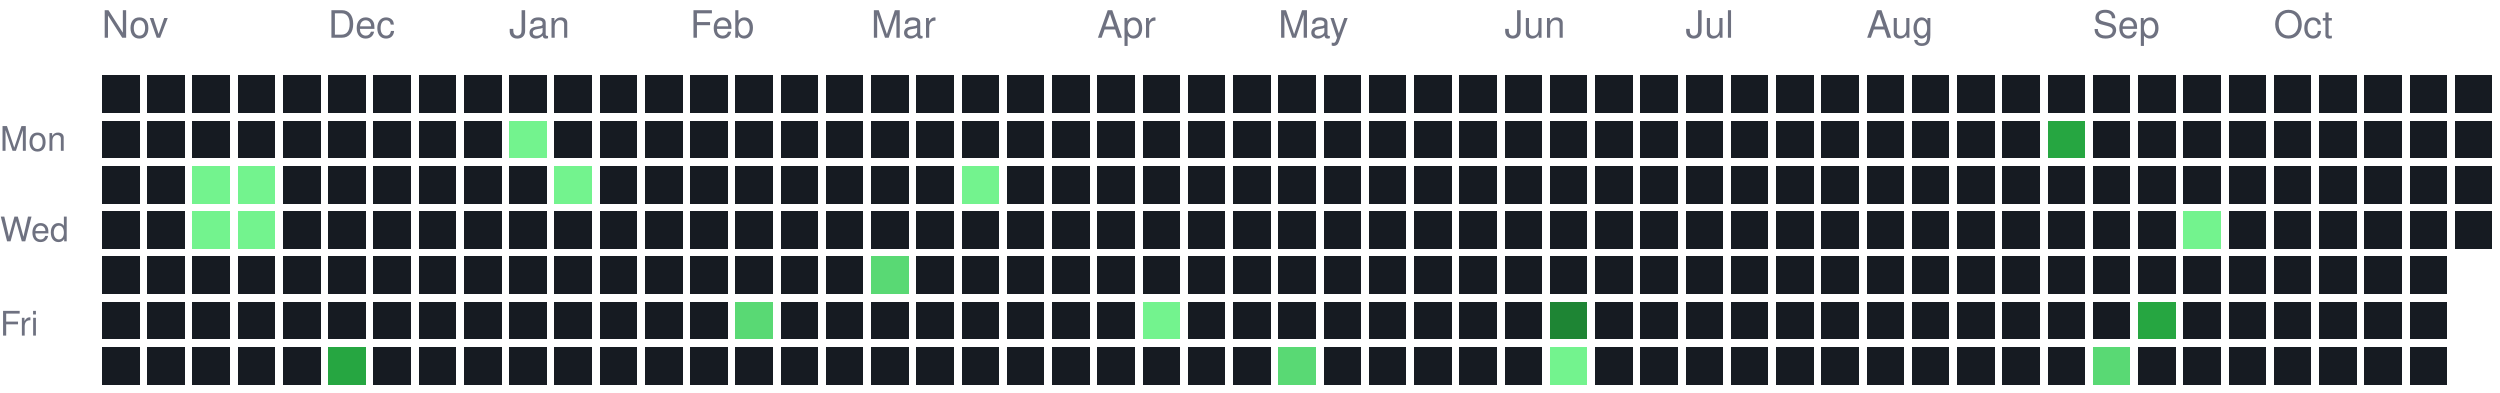
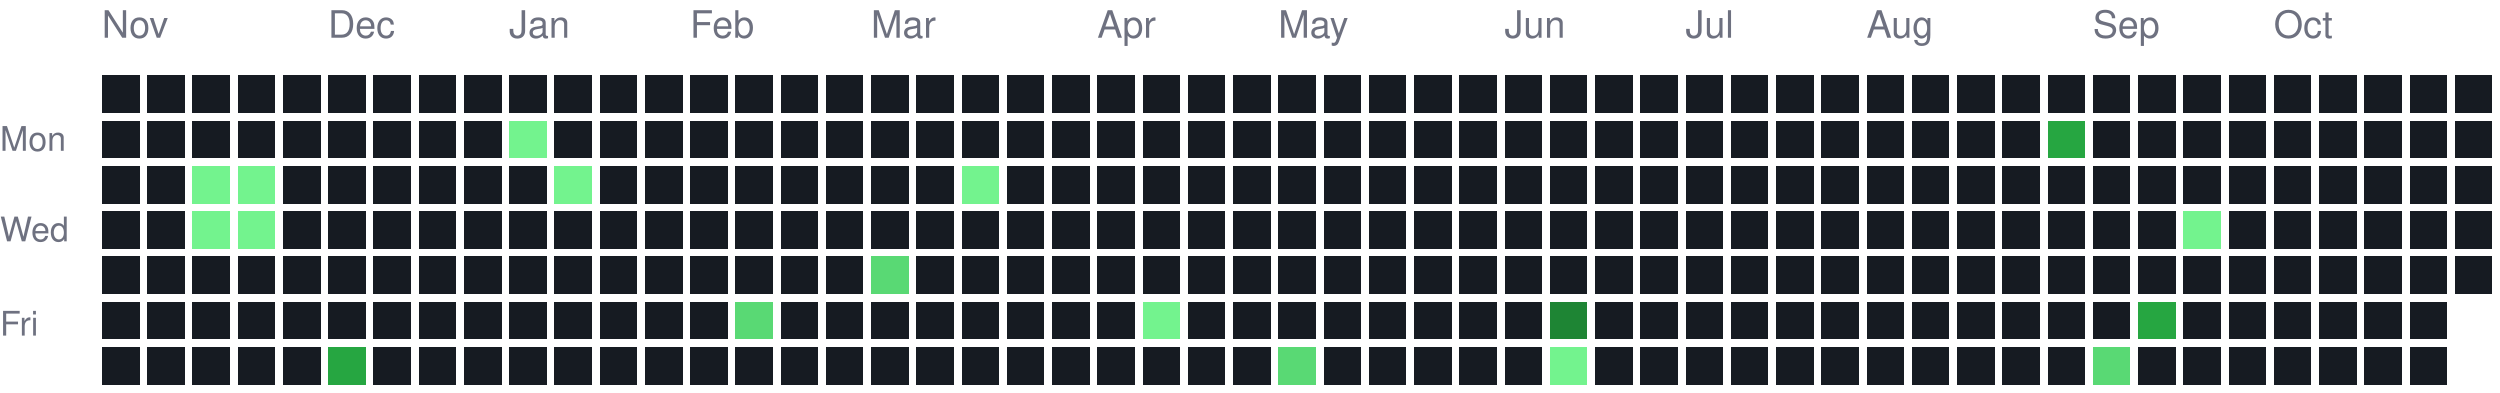
<svg xmlns="http://www.w3.org/2000/svg" version="1.1" width="663" height="104">
  <rect style="fill:#161b22;shape-rendering:crispedges;" data-score="0" data-date="2025-11-02" x="27" y="20" width="10" height="10" />
  <rect style="fill:#161b22;shape-rendering:crispedges;" data-score="0" data-date="2025-11-09" x="39" y="20" width="10" height="10" />
  <rect style="fill:#161b22;shape-rendering:crispedges;" data-score="0" data-date="2025-11-16" x="51" y="20" width="10" height="10" />
  <rect style="fill:#161b22;shape-rendering:crispedges;" data-score="0" data-date="2025-11-23" x="63" y="20" width="10" height="10" />
  <rect style="fill:#161b22;shape-rendering:crispedges;" data-score="0" data-date="2025-11-30" x="75" y="20" width="10" height="10" />
  <rect style="fill:#161b22;shape-rendering:crispedges;" data-score="0" data-date="2025-12-07" x="87" y="20" width="10" height="10" />
  <rect style="fill:#161b22;shape-rendering:crispedges;" data-score="0" data-date="2025-12-14" x="99" y="20" width="10" height="10" />
  <rect style="fill:#161b22;shape-rendering:crispedges;" data-score="0" data-date="2025-12-21" x="111" y="20" width="10" height="10" />
  <rect style="fill:#161b22;shape-rendering:crispedges;" data-score="0" data-date="2025-12-28" x="123" y="20" width="10" height="10" />
  <rect style="fill:#161b22;shape-rendering:crispedges;" data-score="0" data-date="2026-01-04" x="135" y="20" width="10" height="10" />
  <rect style="fill:#161b22;shape-rendering:crispedges;" data-score="0" data-date="2026-01-11" x="147" y="20" width="10" height="10" />
  <rect style="fill:#161b22;shape-rendering:crispedges;" data-score="0" data-date="2026-01-18" x="159" y="20" width="10" height="10" />
  <rect style="fill:#161b22;shape-rendering:crispedges;" data-score="0" data-date="2026-01-25" x="171" y="20" width="10" height="10" />
  <rect style="fill:#161b22;shape-rendering:crispedges;" data-score="0" data-date="2026-02-01" x="183" y="20" width="10" height="10" />
  <rect style="fill:#161b22;shape-rendering:crispedges;" data-score="0" data-date="2026-02-08" x="195" y="20" width="10" height="10" />
  <rect style="fill:#161b22;shape-rendering:crispedges;" data-score="0" data-date="2026-02-15" x="207" y="20" width="10" height="10" />
  <rect style="fill:#161b22;shape-rendering:crispedges;" data-score="0" data-date="2026-02-22" x="219" y="20" width="10" height="10" />
  <rect style="fill:#161b22;shape-rendering:crispedges;" data-score="0" data-date="2026-03-01" x="231" y="20" width="10" height="10" />
  <rect style="fill:#161b22;shape-rendering:crispedges;" data-score="0" data-date="2026-03-08" x="243" y="20" width="10" height="10" />
  <rect style="fill:#161b22;shape-rendering:crispedges;" data-score="0" data-date="2026-03-15" x="255" y="20" width="10" height="10" />
  <rect style="fill:#161b22;shape-rendering:crispedges;" data-score="0" data-date="2026-03-22" x="267" y="20" width="10" height="10" />
  <rect style="fill:#161b22;shape-rendering:crispedges;" data-score="0" data-date="2026-03-29" x="279" y="20" width="10" height="10" />
  <rect style="fill:#161b22;shape-rendering:crispedges;" data-score="0" data-date="2026-04-05" x="291" y="20" width="10" height="10" />
  <rect style="fill:#161b22;shape-rendering:crispedges;" data-score="0" data-date="2026-04-12" x="303" y="20" width="10" height="10" />
  <rect style="fill:#161b22;shape-rendering:crispedges;" data-score="0" data-date="2026-04-19" x="315" y="20" width="10" height="10" />
  <rect style="fill:#161b22;shape-rendering:crispedges;" data-score="0" data-date="2026-04-26" x="327" y="20" width="10" height="10" />
  <rect style="fill:#161b22;shape-rendering:crispedges;" data-score="0" data-date="2026-05-03" x="339" y="20" width="10" height="10" />
  <rect style="fill:#161b22;shape-rendering:crispedges;" data-score="0" data-date="2026-05-10" x="351" y="20" width="10" height="10" />
  <rect style="fill:#161b22;shape-rendering:crispedges;" data-score="0" data-date="2026-05-17" x="363" y="20" width="10" height="10" />
  <rect style="fill:#161b22;shape-rendering:crispedges;" data-score="0" data-date="2026-05-24" x="375" y="20" width="10" height="10" />
  <rect style="fill:#161b22;shape-rendering:crispedges;" data-score="0" data-date="2026-05-31" x="387" y="20" width="10" height="10" />
  <rect style="fill:#161b22;shape-rendering:crispedges;" data-score="0" data-date="2026-06-07" x="399" y="20" width="10" height="10" />
  <rect style="fill:#161b22;shape-rendering:crispedges;" data-score="0" data-date="2026-06-14" x="411" y="20" width="10" height="10" />
  <rect style="fill:#161b22;shape-rendering:crispedges;" data-score="0" data-date="2026-06-21" x="423" y="20" width="10" height="10" />
  <rect style="fill:#161b22;shape-rendering:crispedges;" data-score="0" data-date="2026-06-28" x="435" y="20" width="10" height="10" />
  <rect style="fill:#161b22;shape-rendering:crispedges;" data-score="0" data-date="2026-07-05" x="447" y="20" width="10" height="10" />
  <rect style="fill:#161b22;shape-rendering:crispedges;" data-score="0" data-date="2026-07-12" x="459" y="20" width="10" height="10" />
  <rect style="fill:#161b22;shape-rendering:crispedges;" data-score="0" data-date="2026-07-19" x="471" y="20" width="10" height="10" />
  <rect style="fill:#161b22;shape-rendering:crispedges;" data-score="0" data-date="2026-07-26" x="483" y="20" width="10" height="10" />
  <rect style="fill:#161b22;shape-rendering:crispedges;" data-score="0" data-date="2026-08-02" x="495" y="20" width="10" height="10" />
  <rect style="fill:#161b22;shape-rendering:crispedges;" data-score="0" data-date="2026-08-09" x="507" y="20" width="10" height="10" />
  <rect style="fill:#161b22;shape-rendering:crispedges;" data-score="0" data-date="2026-08-16" x="519" y="20" width="10" height="10" />
  <rect style="fill:#161b22;shape-rendering:crispedges;" data-score="0" data-date="2026-08-23" x="531" y="20" width="10" height="10" />
  <rect style="fill:#161b22;shape-rendering:crispedges;" data-score="0" data-date="2026-08-30" x="543" y="20" width="10" height="10" />
  <rect style="fill:#161b22;shape-rendering:crispedges;" data-score="0" data-date="2026-09-06" x="555" y="20" width="10" height="10" />
  <rect style="fill:#161b22;shape-rendering:crispedges;" data-score="0" data-date="2026-09-13" x="567" y="20" width="10" height="10" />
  <rect style="fill:#161b22;shape-rendering:crispedges;" data-score="0" data-date="2026-09-20" x="579" y="20" width="10" height="10" />
  <rect style="fill:#161b22;shape-rendering:crispedges;" data-score="0" data-date="2026-09-27" x="591" y="20" width="10" height="10" />
  <rect style="fill:#161b22;shape-rendering:crispedges;" data-score="0" data-date="2026-10-04" x="603" y="20" width="10" height="10" />
  <rect style="fill:#161b22;shape-rendering:crispedges;" data-score="0" data-date="2026-10-11" x="615" y="20" width="10" height="10" />
  <rect style="fill:#161b22;shape-rendering:crispedges;" data-score="0" data-date="2026-10-18" x="627" y="20" width="10" height="10" />
  <rect style="fill:#161b22;shape-rendering:crispedges;" data-score="0" data-date="2026-10-25" x="639" y="20" width="10" height="10" />
  <rect style="fill:#161b22;shape-rendering:crispedges;" data-score="0" data-date="2026-11-01" x="651" y="20" width="10" height="10" />
  <rect style="fill:#161b22;shape-rendering:crispedges;" data-score="0" data-date="2025-11-03" x="27" y="32" width="10" height="10" />
  <rect style="fill:#161b22;shape-rendering:crispedges;" data-score="0" data-date="2025-11-10" x="39" y="32" width="10" height="10" />
  <rect style="fill:#161b22;shape-rendering:crispedges;" data-score="0" data-date="2025-11-17" x="51" y="32" width="10" height="10" />
  <rect style="fill:#161b22;shape-rendering:crispedges;" data-score="0" data-date="2025-11-24" x="63" y="32" width="10" height="10" />
  <rect style="fill:#161b22;shape-rendering:crispedges;" data-score="0" data-date="2025-12-01" x="75" y="32" width="10" height="10" />
  <rect style="fill:#161b22;shape-rendering:crispedges;" data-score="0" data-date="2025-12-08" x="87" y="32" width="10" height="10" />
  <rect style="fill:#161b22;shape-rendering:crispedges;" data-score="0" data-date="2025-12-15" x="99" y="32" width="10" height="10" />
  <rect style="fill:#161b22;shape-rendering:crispedges;" data-score="0" data-date="2025-12-22" x="111" y="32" width="10" height="10" />
  <rect style="fill:#161b22;shape-rendering:crispedges;" data-score="0" data-date="2025-12-29" x="123" y="32" width="10" height="10" />
  <rect style="fill:#73f38e;shape-rendering:crispedges;" data-score="1" data-date="2026-01-05" x="135" y="32" width="10" height="10" />
  <rect style="fill:#161b22;shape-rendering:crispedges;" data-score="0" data-date="2026-01-12" x="147" y="32" width="10" height="10" />
  <rect style="fill:#161b22;shape-rendering:crispedges;" data-score="0" data-date="2026-01-19" x="159" y="32" width="10" height="10" />
  <rect style="fill:#161b22;shape-rendering:crispedges;" data-score="0" data-date="2026-01-26" x="171" y="32" width="10" height="10" />
  <rect style="fill:#161b22;shape-rendering:crispedges;" data-score="0" data-date="2026-02-02" x="183" y="32" width="10" height="10" />
  <rect style="fill:#161b22;shape-rendering:crispedges;" data-score="0" data-date="2026-02-09" x="195" y="32" width="10" height="10" />
  <rect style="fill:#161b22;shape-rendering:crispedges;" data-score="0" data-date="2026-02-16" x="207" y="32" width="10" height="10" />
  <rect style="fill:#161b22;shape-rendering:crispedges;" data-score="0" data-date="2026-02-23" x="219" y="32" width="10" height="10" />
  <rect style="fill:#161b22;shape-rendering:crispedges;" data-score="0" data-date="2026-03-02" x="231" y="32" width="10" height="10" />
  <rect style="fill:#161b22;shape-rendering:crispedges;" data-score="0" data-date="2026-03-09" x="243" y="32" width="10" height="10" />
  <rect style="fill:#161b22;shape-rendering:crispedges;" data-score="0" data-date="2026-03-16" x="255" y="32" width="10" height="10" />
  <rect style="fill:#161b22;shape-rendering:crispedges;" data-score="0" data-date="2026-03-23" x="267" y="32" width="10" height="10" />
  <rect style="fill:#161b22;shape-rendering:crispedges;" data-score="0" data-date="2026-03-30" x="279" y="32" width="10" height="10" />
  <rect style="fill:#161b22;shape-rendering:crispedges;" data-score="0" data-date="2026-04-06" x="291" y="32" width="10" height="10" />
  <rect style="fill:#161b22;shape-rendering:crispedges;" data-score="0" data-date="2026-04-13" x="303" y="32" width="10" height="10" />
  <rect style="fill:#161b22;shape-rendering:crispedges;" data-score="0" data-date="2026-04-20" x="315" y="32" width="10" height="10" />
  <rect style="fill:#161b22;shape-rendering:crispedges;" data-score="0" data-date="2026-04-27" x="327" y="32" width="10" height="10" />
  <rect style="fill:#161b22;shape-rendering:crispedges;" data-score="0" data-date="2026-05-04" x="339" y="32" width="10" height="10" />
  <rect style="fill:#161b22;shape-rendering:crispedges;" data-score="0" data-date="2026-05-11" x="351" y="32" width="10" height="10" />
  <rect style="fill:#161b22;shape-rendering:crispedges;" data-score="0" data-date="2026-05-18" x="363" y="32" width="10" height="10" />
  <rect style="fill:#161b22;shape-rendering:crispedges;" data-score="0" data-date="2026-05-25" x="375" y="32" width="10" height="10" />
  <rect style="fill:#161b22;shape-rendering:crispedges;" data-score="0" data-date="2026-06-01" x="387" y="32" width="10" height="10" />
  <rect style="fill:#161b22;shape-rendering:crispedges;" data-score="0" data-date="2026-06-08" x="399" y="32" width="10" height="10" />
  <rect style="fill:#161b22;shape-rendering:crispedges;" data-score="0" data-date="2026-06-15" x="411" y="32" width="10" height="10" />
  <rect style="fill:#161b22;shape-rendering:crispedges;" data-score="0" data-date="2026-06-22" x="423" y="32" width="10" height="10" />
  <rect style="fill:#161b22;shape-rendering:crispedges;" data-score="0" data-date="2026-06-29" x="435" y="32" width="10" height="10" />
  <rect style="fill:#161b22;shape-rendering:crispedges;" data-score="0" data-date="2026-07-06" x="447" y="32" width="10" height="10" />
  <rect style="fill:#161b22;shape-rendering:crispedges;" data-score="0" data-date="2026-07-13" x="459" y="32" width="10" height="10" />
  <rect style="fill:#161b22;shape-rendering:crispedges;" data-score="0" data-date="2026-07-20" x="471" y="32" width="10" height="10" />
  <rect style="fill:#161b22;shape-rendering:crispedges;" data-score="0" data-date="2026-07-27" x="483" y="32" width="10" height="10" />
  <rect style="fill:#161b22;shape-rendering:crispedges;" data-score="0" data-date="2026-08-03" x="495" y="32" width="10" height="10" />
  <rect style="fill:#161b22;shape-rendering:crispedges;" data-score="0" data-date="2026-08-10" x="507" y="32" width="10" height="10" />
  <rect style="fill:#161b22;shape-rendering:crispedges;" data-score="0" data-date="2026-08-17" x="519" y="32" width="10" height="10" />
  <rect style="fill:#161b22;shape-rendering:crispedges;" data-score="0" data-date="2026-08-24" x="531" y="32" width="10" height="10" />
  <rect style="fill:#26a641;shape-rendering:crispedges;" data-score="3" data-date="2026-08-31" x="543" y="32" width="10" height="10" />
  <rect style="fill:#161b22;shape-rendering:crispedges;" data-score="0" data-date="2026-09-07" x="555" y="32" width="10" height="10" />
  <rect style="fill:#161b22;shape-rendering:crispedges;" data-score="0" data-date="2026-09-14" x="567" y="32" width="10" height="10" />
  <rect style="fill:#161b22;shape-rendering:crispedges;" data-score="0" data-date="2026-09-21" x="579" y="32" width="10" height="10" />
  <rect style="fill:#161b22;shape-rendering:crispedges;" data-score="0" data-date="2026-09-28" x="591" y="32" width="10" height="10" />
  <rect style="fill:#161b22;shape-rendering:crispedges;" data-score="0" data-date="2026-10-05" x="603" y="32" width="10" height="10" />
  <rect style="fill:#161b22;shape-rendering:crispedges;" data-score="0" data-date="2026-10-12" x="615" y="32" width="10" height="10" />
  <rect style="fill:#161b22;shape-rendering:crispedges;" data-score="0" data-date="2026-10-19" x="627" y="32" width="10" height="10" />
  <rect style="fill:#161b22;shape-rendering:crispedges;" data-score="0" data-date="2026-10-26" x="639" y="32" width="10" height="10" />
  <rect style="fill:#161b22;shape-rendering:crispedges;" data-score="0" data-date="2026-11-02" x="651" y="32" width="10" height="10" />
  <rect style="fill:#161b22;shape-rendering:crispedges;" data-score="0" data-date="2025-11-04" x="27" y="44" width="10" height="10" />
  <rect style="fill:#161b22;shape-rendering:crispedges;" data-score="0" data-date="2025-11-11" x="39" y="44" width="10" height="10" />
  <rect style="fill:#73f38e;shape-rendering:crispedges;" data-score="1" data-date="2025-11-18" x="51" y="44" width="10" height="10" />
  <rect style="fill:#73f38e;shape-rendering:crispedges;" data-score="1" data-date="2025-11-25" x="63" y="44" width="10" height="10" />
  <rect style="fill:#161b22;shape-rendering:crispedges;" data-score="0" data-date="2025-12-02" x="75" y="44" width="10" height="10" />
  <rect style="fill:#161b22;shape-rendering:crispedges;" data-score="0" data-date="2025-12-09" x="87" y="44" width="10" height="10" />
  <rect style="fill:#161b22;shape-rendering:crispedges;" data-score="0" data-date="2025-12-16" x="99" y="44" width="10" height="10" />
  <rect style="fill:#161b22;shape-rendering:crispedges;" data-score="0" data-date="2025-12-23" x="111" y="44" width="10" height="10" />
  <rect style="fill:#161b22;shape-rendering:crispedges;" data-score="0" data-date="2025-12-30" x="123" y="44" width="10" height="10" />
  <rect style="fill:#161b22;shape-rendering:crispedges;" data-score="0" data-date="2026-01-06" x="135" y="44" width="10" height="10" />
  <rect style="fill:#73f38e;shape-rendering:crispedges;" data-score="1" data-date="2026-01-13" x="147" y="44" width="10" height="10" />
  <rect style="fill:#161b22;shape-rendering:crispedges;" data-score="0" data-date="2026-01-20" x="159" y="44" width="10" height="10" />
  <rect style="fill:#161b22;shape-rendering:crispedges;" data-score="0" data-date="2026-01-27" x="171" y="44" width="10" height="10" />
  <rect style="fill:#161b22;shape-rendering:crispedges;" data-score="0" data-date="2026-02-03" x="183" y="44" width="10" height="10" />
  <rect style="fill:#161b22;shape-rendering:crispedges;" data-score="0" data-date="2026-02-10" x="195" y="44" width="10" height="10" />
  <rect style="fill:#161b22;shape-rendering:crispedges;" data-score="0" data-date="2026-02-17" x="207" y="44" width="10" height="10" />
  <rect style="fill:#161b22;shape-rendering:crispedges;" data-score="0" data-date="2026-02-24" x="219" y="44" width="10" height="10" />
  <rect style="fill:#161b22;shape-rendering:crispedges;" data-score="0" data-date="2026-03-03" x="231" y="44" width="10" height="10" />
  <rect style="fill:#161b22;shape-rendering:crispedges;" data-score="0" data-date="2026-03-10" x="243" y="44" width="10" height="10" />
  <rect style="fill:#73f38e;shape-rendering:crispedges;" data-score="1" data-date="2026-03-17" x="255" y="44" width="10" height="10" />
  <rect style="fill:#161b22;shape-rendering:crispedges;" data-score="0" data-date="2026-03-24" x="267" y="44" width="10" height="10" />
  <rect style="fill:#161b22;shape-rendering:crispedges;" data-score="0" data-date="2026-03-31" x="279" y="44" width="10" height="10" />
  <rect style="fill:#161b22;shape-rendering:crispedges;" data-score="0" data-date="2026-04-07" x="291" y="44" width="10" height="10" />
  <rect style="fill:#161b22;shape-rendering:crispedges;" data-score="0" data-date="2026-04-14" x="303" y="44" width="10" height="10" />
  <rect style="fill:#161b22;shape-rendering:crispedges;" data-score="0" data-date="2026-04-21" x="315" y="44" width="10" height="10" />
  <rect style="fill:#161b22;shape-rendering:crispedges;" data-score="0" data-date="2026-04-28" x="327" y="44" width="10" height="10" />
  <rect style="fill:#161b22;shape-rendering:crispedges;" data-score="0" data-date="2026-05-05" x="339" y="44" width="10" height="10" />
  <rect style="fill:#161b22;shape-rendering:crispedges;" data-score="0" data-date="2026-05-12" x="351" y="44" width="10" height="10" />
  <rect style="fill:#161b22;shape-rendering:crispedges;" data-score="0" data-date="2026-05-19" x="363" y="44" width="10" height="10" />
  <rect style="fill:#161b22;shape-rendering:crispedges;" data-score="0" data-date="2026-05-26" x="375" y="44" width="10" height="10" />
  <rect style="fill:#161b22;shape-rendering:crispedges;" data-score="0" data-date="2026-06-02" x="387" y="44" width="10" height="10" />
  <rect style="fill:#161b22;shape-rendering:crispedges;" data-score="0" data-date="2026-06-09" x="399" y="44" width="10" height="10" />
  <rect style="fill:#161b22;shape-rendering:crispedges;" data-score="0" data-date="2026-06-16" x="411" y="44" width="10" height="10" />
  <rect style="fill:#161b22;shape-rendering:crispedges;" data-score="0" data-date="2026-06-23" x="423" y="44" width="10" height="10" />
  <rect style="fill:#161b22;shape-rendering:crispedges;" data-score="0" data-date="2026-06-30" x="435" y="44" width="10" height="10" />
  <rect style="fill:#161b22;shape-rendering:crispedges;" data-score="0" data-date="2026-07-07" x="447" y="44" width="10" height="10" />
  <rect style="fill:#161b22;shape-rendering:crispedges;" data-score="0" data-date="2026-07-14" x="459" y="44" width="10" height="10" />
  <rect style="fill:#161b22;shape-rendering:crispedges;" data-score="0" data-date="2026-07-21" x="471" y="44" width="10" height="10" />
  <rect style="fill:#161b22;shape-rendering:crispedges;" data-score="0" data-date="2026-07-28" x="483" y="44" width="10" height="10" />
  <rect style="fill:#161b22;shape-rendering:crispedges;" data-score="0" data-date="2026-08-04" x="495" y="44" width="10" height="10" />
  <rect style="fill:#161b22;shape-rendering:crispedges;" data-score="0" data-date="2026-08-11" x="507" y="44" width="10" height="10" />
  <rect style="fill:#161b22;shape-rendering:crispedges;" data-score="0" data-date="2026-08-18" x="519" y="44" width="10" height="10" />
  <rect style="fill:#161b22;shape-rendering:crispedges;" data-score="0" data-date="2026-08-25" x="531" y="44" width="10" height="10" />
  <rect style="fill:#161b22;shape-rendering:crispedges;" data-score="0" data-date="2026-09-01" x="543" y="44" width="10" height="10" />
  <rect style="fill:#161b22;shape-rendering:crispedges;" data-score="0" data-date="2026-09-08" x="555" y="44" width="10" height="10" />
  <rect style="fill:#161b22;shape-rendering:crispedges;" data-score="0" data-date="2026-09-15" x="567" y="44" width="10" height="10" />
  <rect style="fill:#161b22;shape-rendering:crispedges;" data-score="0" data-date="2026-09-22" x="579" y="44" width="10" height="10" />
  <rect style="fill:#161b22;shape-rendering:crispedges;" data-score="0" data-date="2026-09-29" x="591" y="44" width="10" height="10" />
  <rect style="fill:#161b22;shape-rendering:crispedges;" data-score="0" data-date="2026-10-06" x="603" y="44" width="10" height="10" />
  <rect style="fill:#161b22;shape-rendering:crispedges;" data-score="0" data-date="2026-10-13" x="615" y="44" width="10" height="10" />
  <rect style="fill:#161b22;shape-rendering:crispedges;" data-score="0" data-date="2026-10-20" x="627" y="44" width="10" height="10" />
  <rect style="fill:#161b22;shape-rendering:crispedges;" data-score="0" data-date="2026-10-27" x="639" y="44" width="10" height="10" />
  <rect style="fill:#161b22;shape-rendering:crispedges;" data-score="0" data-date="2026-11-03" x="651" y="44" width="10" height="10" />
  <rect style="fill:#161b22;shape-rendering:crispedges;" data-score="0" data-date="2025-11-05" x="27" y="56" width="10" height="10" />
  <rect style="fill:#161b22;shape-rendering:crispedges;" data-score="0" data-date="2025-11-12" x="39" y="56" width="10" height="10" />
  <rect style="fill:#73f38e;shape-rendering:crispedges;" data-score="1" data-date="2025-11-19" x="51" y="56" width="10" height="10" />
  <rect style="fill:#73f38e;shape-rendering:crispedges;" data-score="1" data-date="2025-11-26" x="63" y="56" width="10" height="10" />
  <rect style="fill:#161b22;shape-rendering:crispedges;" data-score="0" data-date="2025-12-03" x="75" y="56" width="10" height="10" />
  <rect style="fill:#161b22;shape-rendering:crispedges;" data-score="0" data-date="2025-12-10" x="87" y="56" width="10" height="10" />
  <rect style="fill:#161b22;shape-rendering:crispedges;" data-score="0" data-date="2025-12-17" x="99" y="56" width="10" height="10" />
  <rect style="fill:#161b22;shape-rendering:crispedges;" data-score="0" data-date="2025-12-24" x="111" y="56" width="10" height="10" />
  <rect style="fill:#161b22;shape-rendering:crispedges;" data-score="0" data-date="2025-12-31" x="123" y="56" width="10" height="10" />
  <rect style="fill:#161b22;shape-rendering:crispedges;" data-score="0" data-date="2026-01-07" x="135" y="56" width="10" height="10" />
  <rect style="fill:#161b22;shape-rendering:crispedges;" data-score="0" data-date="2026-01-14" x="147" y="56" width="10" height="10" />
  <rect style="fill:#161b22;shape-rendering:crispedges;" data-score="0" data-date="2026-01-21" x="159" y="56" width="10" height="10" />
  <rect style="fill:#161b22;shape-rendering:crispedges;" data-score="0" data-date="2026-01-28" x="171" y="56" width="10" height="10" />
  <rect style="fill:#161b22;shape-rendering:crispedges;" data-score="0" data-date="2026-02-04" x="183" y="56" width="10" height="10" />
  <rect style="fill:#161b22;shape-rendering:crispedges;" data-score="0" data-date="2026-02-11" x="195" y="56" width="10" height="10" />
  <rect style="fill:#161b22;shape-rendering:crispedges;" data-score="0" data-date="2026-02-18" x="207" y="56" width="10" height="10" />
  <rect style="fill:#161b22;shape-rendering:crispedges;" data-score="0" data-date="2026-02-25" x="219" y="56" width="10" height="10" />
  <rect style="fill:#161b22;shape-rendering:crispedges;" data-score="0" data-date="2026-03-04" x="231" y="56" width="10" height="10" />
  <rect style="fill:#161b22;shape-rendering:crispedges;" data-score="0" data-date="2026-03-11" x="243" y="56" width="10" height="10" />
  <rect style="fill:#161b22;shape-rendering:crispedges;" data-score="0" data-date="2026-03-18" x="255" y="56" width="10" height="10" />
  <rect style="fill:#161b22;shape-rendering:crispedges;" data-score="0" data-date="2026-03-25" x="267" y="56" width="10" height="10" />
  <rect style="fill:#161b22;shape-rendering:crispedges;" data-score="0" data-date="2026-04-01" x="279" y="56" width="10" height="10" />
  <rect style="fill:#161b22;shape-rendering:crispedges;" data-score="0" data-date="2026-04-08" x="291" y="56" width="10" height="10" />
  <rect style="fill:#161b22;shape-rendering:crispedges;" data-score="0" data-date="2026-04-15" x="303" y="56" width="10" height="10" />
  <rect style="fill:#161b22;shape-rendering:crispedges;" data-score="0" data-date="2026-04-22" x="315" y="56" width="10" height="10" />
  <rect style="fill:#161b22;shape-rendering:crispedges;" data-score="0" data-date="2026-04-29" x="327" y="56" width="10" height="10" />
  <rect style="fill:#161b22;shape-rendering:crispedges;" data-score="0" data-date="2026-05-06" x="339" y="56" width="10" height="10" />
  <rect style="fill:#161b22;shape-rendering:crispedges;" data-score="0" data-date="2026-05-13" x="351" y="56" width="10" height="10" />
  <rect style="fill:#161b22;shape-rendering:crispedges;" data-score="0" data-date="2026-05-20" x="363" y="56" width="10" height="10" />
  <rect style="fill:#161b22;shape-rendering:crispedges;" data-score="0" data-date="2026-05-27" x="375" y="56" width="10" height="10" />
  <rect style="fill:#161b22;shape-rendering:crispedges;" data-score="0" data-date="2026-06-03" x="387" y="56" width="10" height="10" />
  <rect style="fill:#161b22;shape-rendering:crispedges;" data-score="0" data-date="2026-06-10" x="399" y="56" width="10" height="10" />
  <rect style="fill:#161b22;shape-rendering:crispedges;" data-score="0" data-date="2026-06-17" x="411" y="56" width="10" height="10" />
  <rect style="fill:#161b22;shape-rendering:crispedges;" data-score="0" data-date="2026-06-24" x="423" y="56" width="10" height="10" />
  <rect style="fill:#161b22;shape-rendering:crispedges;" data-score="0" data-date="2026-07-01" x="435" y="56" width="10" height="10" />
  <rect style="fill:#161b22;shape-rendering:crispedges;" data-score="0" data-date="2026-07-08" x="447" y="56" width="10" height="10" />
  <rect style="fill:#161b22;shape-rendering:crispedges;" data-score="0" data-date="2026-07-15" x="459" y="56" width="10" height="10" />
  <rect style="fill:#161b22;shape-rendering:crispedges;" data-score="0" data-date="2026-07-22" x="471" y="56" width="10" height="10" />
  <rect style="fill:#161b22;shape-rendering:crispedges;" data-score="0" data-date="2026-07-29" x="483" y="56" width="10" height="10" />
  <rect style="fill:#161b22;shape-rendering:crispedges;" data-score="0" data-date="2026-08-05" x="495" y="56" width="10" height="10" />
  <rect style="fill:#161b22;shape-rendering:crispedges;" data-score="0" data-date="2026-08-12" x="507" y="56" width="10" height="10" />
  <rect style="fill:#161b22;shape-rendering:crispedges;" data-score="0" data-date="2026-08-19" x="519" y="56" width="10" height="10" />
  <rect style="fill:#161b22;shape-rendering:crispedges;" data-score="0" data-date="2026-08-26" x="531" y="56" width="10" height="10" />
  <rect style="fill:#161b22;shape-rendering:crispedges;" data-score="0" data-date="2026-09-02" x="543" y="56" width="10" height="10" />
  <rect style="fill:#161b22;shape-rendering:crispedges;" data-score="0" data-date="2026-09-09" x="555" y="56" width="10" height="10" />
  <rect style="fill:#161b22;shape-rendering:crispedges;" data-score="0" data-date="2026-09-16" x="567" y="56" width="10" height="10" />
  <rect style="fill:#73f38e;shape-rendering:crispedges;" data-score="1" data-date="2026-09-23" x="579" y="56" width="10" height="10" />
  <rect style="fill:#161b22;shape-rendering:crispedges;" data-score="0" data-date="2026-09-30" x="591" y="56" width="10" height="10" />
  <rect style="fill:#161b22;shape-rendering:crispedges;" data-score="0" data-date="2026-10-07" x="603" y="56" width="10" height="10" />
  <rect style="fill:#161b22;shape-rendering:crispedges;" data-score="0" data-date="2026-10-14" x="615" y="56" width="10" height="10" />
  <rect style="fill:#161b22;shape-rendering:crispedges;" data-score="0" data-date="2026-10-21" x="627" y="56" width="10" height="10" />
  <rect style="fill:#161b22;shape-rendering:crispedges;" data-score="0" data-date="2026-10-28" x="639" y="56" width="10" height="10" />
  <rect style="fill:#161b22;shape-rendering:crispedges;" data-score="0" data-date="2026-11-04" x="651" y="56" width="10" height="10" />
  <rect style="fill:#161b22;shape-rendering:crispedges;" data-score="0" data-date="2025-11-06" x="27" y="68" width="10" height="10" />
  <rect style="fill:#161b22;shape-rendering:crispedges;" data-score="0" data-date="2025-11-13" x="39" y="68" width="10" height="10" />
  <rect style="fill:#161b22;shape-rendering:crispedges;" data-score="0" data-date="2025-11-20" x="51" y="68" width="10" height="10" />
  <rect style="fill:#161b22;shape-rendering:crispedges;" data-score="0" data-date="2025-11-27" x="63" y="68" width="10" height="10" />
  <rect style="fill:#161b22;shape-rendering:crispedges;" data-score="0" data-date="2025-12-04" x="75" y="68" width="10" height="10" />
  <rect style="fill:#161b22;shape-rendering:crispedges;" data-score="0" data-date="2025-12-11" x="87" y="68" width="10" height="10" />
  <rect style="fill:#161b22;shape-rendering:crispedges;" data-score="0" data-date="2025-12-18" x="99" y="68" width="10" height="10" />
  <rect style="fill:#161b22;shape-rendering:crispedges;" data-score="0" data-date="2025-12-25" x="111" y="68" width="10" height="10" />
  <rect style="fill:#161b22;shape-rendering:crispedges;" data-score="0" data-date="2026-01-01" x="123" y="68" width="10" height="10" />
  <rect style="fill:#161b22;shape-rendering:crispedges;" data-score="0" data-date="2026-01-08" x="135" y="68" width="10" height="10" />
  <rect style="fill:#161b22;shape-rendering:crispedges;" data-score="0" data-date="2026-01-15" x="147" y="68" width="10" height="10" />
  <rect style="fill:#161b22;shape-rendering:crispedges;" data-score="0" data-date="2026-01-22" x="159" y="68" width="10" height="10" />
  <rect style="fill:#161b22;shape-rendering:crispedges;" data-score="0" data-date="2026-01-29" x="171" y="68" width="10" height="10" />
  <rect style="fill:#161b22;shape-rendering:crispedges;" data-score="0" data-date="2026-02-05" x="183" y="68" width="10" height="10" />
  <rect style="fill:#161b22;shape-rendering:crispedges;" data-score="0" data-date="2026-02-12" x="195" y="68" width="10" height="10" />
  <rect style="fill:#161b22;shape-rendering:crispedges;" data-score="0" data-date="2026-02-19" x="207" y="68" width="10" height="10" />
  <rect style="fill:#161b22;shape-rendering:crispedges;" data-score="0" data-date="2026-02-26" x="219" y="68" width="10" height="10" />
  <rect style="fill:#59d974;shape-rendering:crispedges;" data-score="2" data-date="2026-03-05" x="231" y="68" width="10" height="10" />
  <rect style="fill:#161b22;shape-rendering:crispedges;" data-score="0" data-date="2026-03-12" x="243" y="68" width="10" height="10" />
  <rect style="fill:#161b22;shape-rendering:crispedges;" data-score="0" data-date="2026-03-19" x="255" y="68" width="10" height="10" />
  <rect style="fill:#161b22;shape-rendering:crispedges;" data-score="0" data-date="2026-03-26" x="267" y="68" width="10" height="10" />
  <rect style="fill:#161b22;shape-rendering:crispedges;" data-score="0" data-date="2026-04-02" x="279" y="68" width="10" height="10" />
  <rect style="fill:#161b22;shape-rendering:crispedges;" data-score="0" data-date="2026-04-09" x="291" y="68" width="10" height="10" />
  <rect style="fill:#161b22;shape-rendering:crispedges;" data-score="0" data-date="2026-04-16" x="303" y="68" width="10" height="10" />
  <rect style="fill:#161b22;shape-rendering:crispedges;" data-score="0" data-date="2026-04-23" x="315" y="68" width="10" height="10" />
  <rect style="fill:#161b22;shape-rendering:crispedges;" data-score="0" data-date="2026-04-30" x="327" y="68" width="10" height="10" />
  <rect style="fill:#161b22;shape-rendering:crispedges;" data-score="0" data-date="2026-05-07" x="339" y="68" width="10" height="10" />
  <rect style="fill:#161b22;shape-rendering:crispedges;" data-score="0" data-date="2026-05-14" x="351" y="68" width="10" height="10" />
  <rect style="fill:#161b22;shape-rendering:crispedges;" data-score="0" data-date="2026-05-21" x="363" y="68" width="10" height="10" />
  <rect style="fill:#161b22;shape-rendering:crispedges;" data-score="0" data-date="2026-05-28" x="375" y="68" width="10" height="10" />
  <rect style="fill:#161b22;shape-rendering:crispedges;" data-score="0" data-date="2026-06-04" x="387" y="68" width="10" height="10" />
  <rect style="fill:#161b22;shape-rendering:crispedges;" data-score="0" data-date="2026-06-11" x="399" y="68" width="10" height="10" />
  <rect style="fill:#161b22;shape-rendering:crispedges;" data-score="0" data-date="2026-06-18" x="411" y="68" width="10" height="10" />
  <rect style="fill:#161b22;shape-rendering:crispedges;" data-score="0" data-date="2026-06-25" x="423" y="68" width="10" height="10" />
  <rect style="fill:#161b22;shape-rendering:crispedges;" data-score="0" data-date="2026-07-02" x="435" y="68" width="10" height="10" />
  <rect style="fill:#161b22;shape-rendering:crispedges;" data-score="0" data-date="2026-07-09" x="447" y="68" width="10" height="10" />
  <rect style="fill:#161b22;shape-rendering:crispedges;" data-score="0" data-date="2026-07-16" x="459" y="68" width="10" height="10" />
  <rect style="fill:#161b22;shape-rendering:crispedges;" data-score="0" data-date="2026-07-23" x="471" y="68" width="10" height="10" />
  <rect style="fill:#161b22;shape-rendering:crispedges;" data-score="0" data-date="2026-07-30" x="483" y="68" width="10" height="10" />
  <rect style="fill:#161b22;shape-rendering:crispedges;" data-score="0" data-date="2026-08-06" x="495" y="68" width="10" height="10" />
  <rect style="fill:#161b22;shape-rendering:crispedges;" data-score="0" data-date="2026-08-13" x="507" y="68" width="10" height="10" />
  <rect style="fill:#161b22;shape-rendering:crispedges;" data-score="0" data-date="2026-08-20" x="519" y="68" width="10" height="10" />
  <rect style="fill:#161b22;shape-rendering:crispedges;" data-score="0" data-date="2026-08-27" x="531" y="68" width="10" height="10" />
  <rect style="fill:#161b22;shape-rendering:crispedges;" data-score="0" data-date="2026-09-03" x="543" y="68" width="10" height="10" />
  <rect style="fill:#161b22;shape-rendering:crispedges;" data-score="0" data-date="2026-09-10" x="555" y="68" width="10" height="10" />
  <rect style="fill:#161b22;shape-rendering:crispedges;" data-score="0" data-date="2026-09-17" x="567" y="68" width="10" height="10" />
  <rect style="fill:#161b22;shape-rendering:crispedges;" data-score="0" data-date="2026-09-24" x="579" y="68" width="10" height="10" />
  <rect style="fill:#161b22;shape-rendering:crispedges;" data-score="0" data-date="2026-10-01" x="591" y="68" width="10" height="10" />
  <rect style="fill:#161b22;shape-rendering:crispedges;" data-score="0" data-date="2026-10-08" x="603" y="68" width="10" height="10" />
  <rect style="fill:#161b22;shape-rendering:crispedges;" data-score="0" data-date="2026-10-15" x="615" y="68" width="10" height="10" />
  <rect style="fill:#161b22;shape-rendering:crispedges;" data-score="0" data-date="2026-10-22" x="627" y="68" width="10" height="10" />
  <rect style="fill:#161b22;shape-rendering:crispedges;" data-score="0" data-date="2026-10-29" x="639" y="68" width="10" height="10" />
+   <rect style="fill:#161b22;shape-rendering:crispedges;" data-score="0" data-date="2026-11-05" x="651" y="68" width="10" height="10" />
  <rect style="fill:#161b22;shape-rendering:crispedges;" data-score="0" data-date="2025-11-07" x="27" y="80" width="10" height="10" />
  <rect style="fill:#161b22;shape-rendering:crispedges;" data-score="0" data-date="2025-11-14" x="39" y="80" width="10" height="10" />
  <rect style="fill:#161b22;shape-rendering:crispedges;" data-score="0" data-date="2025-11-21" x="51" y="80" width="10" height="10" />
  <rect style="fill:#161b22;shape-rendering:crispedges;" data-score="0" data-date="2025-11-28" x="63" y="80" width="10" height="10" />
  <rect style="fill:#161b22;shape-rendering:crispedges;" data-score="0" data-date="2025-12-05" x="75" y="80" width="10" height="10" />
  <rect style="fill:#161b22;shape-rendering:crispedges;" data-score="0" data-date="2025-12-12" x="87" y="80" width="10" height="10" />
  <rect style="fill:#161b22;shape-rendering:crispedges;" data-score="0" data-date="2025-12-19" x="99" y="80" width="10" height="10" />
  <rect style="fill:#161b22;shape-rendering:crispedges;" data-score="0" data-date="2025-12-26" x="111" y="80" width="10" height="10" />
  <rect style="fill:#161b22;shape-rendering:crispedges;" data-score="0" data-date="2026-01-02" x="123" y="80" width="10" height="10" />
  <rect style="fill:#161b22;shape-rendering:crispedges;" data-score="0" data-date="2026-01-09" x="135" y="80" width="10" height="10" />
  <rect style="fill:#161b22;shape-rendering:crispedges;" data-score="0" data-date="2026-01-16" x="147" y="80" width="10" height="10" />
  <rect style="fill:#161b22;shape-rendering:crispedges;" data-score="0" data-date="2026-01-23" x="159" y="80" width="10" height="10" />
  <rect style="fill:#161b22;shape-rendering:crispedges;" data-score="0" data-date="2026-01-30" x="171" y="80" width="10" height="10" />
  <rect style="fill:#161b22;shape-rendering:crispedges;" data-score="0" data-date="2026-02-06" x="183" y="80" width="10" height="10" />
  <rect style="fill:#59d974;shape-rendering:crispedges;" data-score="2" data-date="2026-02-13" x="195" y="80" width="10" height="10" />
  <rect style="fill:#161b22;shape-rendering:crispedges;" data-score="0" data-date="2026-02-20" x="207" y="80" width="10" height="10" />
  <rect style="fill:#161b22;shape-rendering:crispedges;" data-score="0" data-date="2026-02-27" x="219" y="80" width="10" height="10" />
  <rect style="fill:#161b22;shape-rendering:crispedges;" data-score="0" data-date="2026-03-06" x="231" y="80" width="10" height="10" />
  <rect style="fill:#161b22;shape-rendering:crispedges;" data-score="0" data-date="2026-03-13" x="243" y="80" width="10" height="10" />
  <rect style="fill:#161b22;shape-rendering:crispedges;" data-score="0" data-date="2026-03-20" x="255" y="80" width="10" height="10" />
  <rect style="fill:#161b22;shape-rendering:crispedges;" data-score="0" data-date="2026-03-27" x="267" y="80" width="10" height="10" />
  <rect style="fill:#161b22;shape-rendering:crispedges;" data-score="0" data-date="2026-04-03" x="279" y="80" width="10" height="10" />
  <rect style="fill:#161b22;shape-rendering:crispedges;" data-score="0" data-date="2026-04-10" x="291" y="80" width="10" height="10" />
  <rect style="fill:#73f38e;shape-rendering:crispedges;" data-score="1" data-date="2026-04-17" x="303" y="80" width="10" height="10" />
  <rect style="fill:#161b22;shape-rendering:crispedges;" data-score="0" data-date="2026-04-24" x="315" y="80" width="10" height="10" />
  <rect style="fill:#161b22;shape-rendering:crispedges;" data-score="0" data-date="2026-05-01" x="327" y="80" width="10" height="10" />
  <rect style="fill:#161b22;shape-rendering:crispedges;" data-score="0" data-date="2026-05-08" x="339" y="80" width="10" height="10" />
  <rect style="fill:#161b22;shape-rendering:crispedges;" data-score="0" data-date="2026-05-15" x="351" y="80" width="10" height="10" />
  <rect style="fill:#161b22;shape-rendering:crispedges;" data-score="0" data-date="2026-05-22" x="363" y="80" width="10" height="10" />
  <rect style="fill:#161b22;shape-rendering:crispedges;" data-score="0" data-date="2026-05-29" x="375" y="80" width="10" height="10" />
  <rect style="fill:#161b22;shape-rendering:crispedges;" data-score="0" data-date="2026-06-05" x="387" y="80" width="10" height="10" />
  <rect style="fill:#161b22;shape-rendering:crispedges;" data-score="0" data-date="2026-06-12" x="399" y="80" width="10" height="10" />
  <rect style="fill:#1e8534;shape-rendering:crispedges;" data-score="4" data-date="2026-06-19" x="411" y="80" width="10" height="10" />
  <rect style="fill:#161b22;shape-rendering:crispedges;" data-score="0" data-date="2026-06-26" x="423" y="80" width="10" height="10" />
  <rect style="fill:#161b22;shape-rendering:crispedges;" data-score="0" data-date="2026-07-03" x="435" y="80" width="10" height="10" />
  <rect style="fill:#161b22;shape-rendering:crispedges;" data-score="0" data-date="2026-07-10" x="447" y="80" width="10" height="10" />
  <rect style="fill:#161b22;shape-rendering:crispedges;" data-score="0" data-date="2026-07-17" x="459" y="80" width="10" height="10" />
  <rect style="fill:#161b22;shape-rendering:crispedges;" data-score="0" data-date="2026-07-24" x="471" y="80" width="10" height="10" />
  <rect style="fill:#161b22;shape-rendering:crispedges;" data-score="0" data-date="2026-07-31" x="483" y="80" width="10" height="10" />
  <rect style="fill:#161b22;shape-rendering:crispedges;" data-score="0" data-date="2026-08-07" x="495" y="80" width="10" height="10" />
  <rect style="fill:#161b22;shape-rendering:crispedges;" data-score="0" data-date="2026-08-14" x="507" y="80" width="10" height="10" />
  <rect style="fill:#161b22;shape-rendering:crispedges;" data-score="0" data-date="2026-08-21" x="519" y="80" width="10" height="10" />
  <rect style="fill:#161b22;shape-rendering:crispedges;" data-score="0" data-date="2026-08-28" x="531" y="80" width="10" height="10" />
  <rect style="fill:#161b22;shape-rendering:crispedges;" data-score="0" data-date="2026-09-04" x="543" y="80" width="10" height="10" />
  <rect style="fill:#161b22;shape-rendering:crispedges;" data-score="0" data-date="2026-09-11" x="555" y="80" width="10" height="10" />
  <rect style="fill:#26a641;shape-rendering:crispedges;" data-score="3" data-date="2026-09-18" x="567" y="80" width="10" height="10" />
  <rect style="fill:#161b22;shape-rendering:crispedges;" data-score="0" data-date="2026-09-25" x="579" y="80" width="10" height="10" />
  <rect style="fill:#161b22;shape-rendering:crispedges;" data-score="0" data-date="2026-10-02" x="591" y="80" width="10" height="10" />
  <rect style="fill:#161b22;shape-rendering:crispedges;" data-score="0" data-date="2026-10-09" x="603" y="80" width="10" height="10" />
  <rect style="fill:#161b22;shape-rendering:crispedges;" data-score="0" data-date="2026-10-16" x="615" y="80" width="10" height="10" />
  <rect style="fill:#161b22;shape-rendering:crispedges;" data-score="0" data-date="2026-10-23" x="627" y="80" width="10" height="10" />
  <rect style="fill:#161b22;shape-rendering:crispedges;" data-score="0" data-date="2026-10-30" x="639" y="80" width="10" height="10" />
  <rect style="fill:#161b22;shape-rendering:crispedges;" data-score="0" data-date="2025-11-08" x="27" y="92" width="10" height="10" />
  <rect style="fill:#161b22;shape-rendering:crispedges;" data-score="0" data-date="2025-11-15" x="39" y="92" width="10" height="10" />
  <rect style="fill:#161b22;shape-rendering:crispedges;" data-score="0" data-date="2025-11-22" x="51" y="92" width="10" height="10" />
  <rect style="fill:#161b22;shape-rendering:crispedges;" data-score="0" data-date="2025-11-29" x="63" y="92" width="10" height="10" />
  <rect style="fill:#161b22;shape-rendering:crispedges;" data-score="0" data-date="2025-12-06" x="75" y="92" width="10" height="10" />
  <rect style="fill:#26a641;shape-rendering:crispedges;" data-score="3" data-date="2025-12-13" x="87" y="92" width="10" height="10" />
  <rect style="fill:#161b22;shape-rendering:crispedges;" data-score="0" data-date="2025-12-20" x="99" y="92" width="10" height="10" />
  <rect style="fill:#161b22;shape-rendering:crispedges;" data-score="0" data-date="2025-12-27" x="111" y="92" width="10" height="10" />
  <rect style="fill:#161b22;shape-rendering:crispedges;" data-score="0" data-date="2026-01-03" x="123" y="92" width="10" height="10" />
  <rect style="fill:#161b22;shape-rendering:crispedges;" data-score="0" data-date="2026-01-10" x="135" y="92" width="10" height="10" />
  <rect style="fill:#161b22;shape-rendering:crispedges;" data-score="0" data-date="2026-01-17" x="147" y="92" width="10" height="10" />
  <rect style="fill:#161b22;shape-rendering:crispedges;" data-score="0" data-date="2026-01-24" x="159" y="92" width="10" height="10" />
  <rect style="fill:#161b22;shape-rendering:crispedges;" data-score="0" data-date="2026-01-31" x="171" y="92" width="10" height="10" />
  <rect style="fill:#161b22;shape-rendering:crispedges;" data-score="0" data-date="2026-02-07" x="183" y="92" width="10" height="10" />
  <rect style="fill:#161b22;shape-rendering:crispedges;" data-score="0" data-date="2026-02-14" x="195" y="92" width="10" height="10" />
  <rect style="fill:#161b22;shape-rendering:crispedges;" data-score="0" data-date="2026-02-21" x="207" y="92" width="10" height="10" />
  <rect style="fill:#161b22;shape-rendering:crispedges;" data-score="0" data-date="2026-02-28" x="219" y="92" width="10" height="10" />
  <rect style="fill:#161b22;shape-rendering:crispedges;" data-score="0" data-date="2026-03-07" x="231" y="92" width="10" height="10" />
  <rect style="fill:#161b22;shape-rendering:crispedges;" data-score="0" data-date="2026-03-14" x="243" y="92" width="10" height="10" />
  <rect style="fill:#161b22;shape-rendering:crispedges;" data-score="0" data-date="2026-03-21" x="255" y="92" width="10" height="10" />
  <rect style="fill:#161b22;shape-rendering:crispedges;" data-score="0" data-date="2026-03-28" x="267" y="92" width="10" height="10" />
  <rect style="fill:#161b22;shape-rendering:crispedges;" data-score="0" data-date="2026-04-04" x="279" y="92" width="10" height="10" />
  <rect style="fill:#161b22;shape-rendering:crispedges;" data-score="0" data-date="2026-04-11" x="291" y="92" width="10" height="10" />
  <rect style="fill:#161b22;shape-rendering:crispedges;" data-score="0" data-date="2026-04-18" x="303" y="92" width="10" height="10" />
  <rect style="fill:#161b22;shape-rendering:crispedges;" data-score="0" data-date="2026-04-25" x="315" y="92" width="10" height="10" />
  <rect style="fill:#161b22;shape-rendering:crispedges;" data-score="0" data-date="2026-05-02" x="327" y="92" width="10" height="10" />
  <rect style="fill:#59d974;shape-rendering:crispedges;" data-score="2" data-date="2026-05-09" x="339" y="92" width="10" height="10" />
  <rect style="fill:#161b22;shape-rendering:crispedges;" data-score="0" data-date="2026-05-16" x="351" y="92" width="10" height="10" />
  <rect style="fill:#161b22;shape-rendering:crispedges;" data-score="0" data-date="2026-05-23" x="363" y="92" width="10" height="10" />
  <rect style="fill:#161b22;shape-rendering:crispedges;" data-score="0" data-date="2026-05-30" x="375" y="92" width="10" height="10" />
  <rect style="fill:#161b22;shape-rendering:crispedges;" data-score="0" data-date="2026-06-06" x="387" y="92" width="10" height="10" />
  <rect style="fill:#161b22;shape-rendering:crispedges;" data-score="0" data-date="2026-06-13" x="399" y="92" width="10" height="10" />
  <rect style="fill:#73f38e;shape-rendering:crispedges;" data-score="1" data-date="2026-06-20" x="411" y="92" width="10" height="10" />
  <rect style="fill:#161b22;shape-rendering:crispedges;" data-score="0" data-date="2026-06-27" x="423" y="92" width="10" height="10" />
  <rect style="fill:#161b22;shape-rendering:crispedges;" data-score="0" data-date="2026-07-04" x="435" y="92" width="10" height="10" />
  <rect style="fill:#161b22;shape-rendering:crispedges;" data-score="0" data-date="2026-07-11" x="447" y="92" width="10" height="10" />
  <rect style="fill:#161b22;shape-rendering:crispedges;" data-score="0" data-date="2026-07-18" x="459" y="92" width="10" height="10" />
  <rect style="fill:#161b22;shape-rendering:crispedges;" data-score="0" data-date="2026-07-25" x="471" y="92" width="10" height="10" />
  <rect style="fill:#161b22;shape-rendering:crispedges;" data-score="0" data-date="2026-08-01" x="483" y="92" width="10" height="10" />
  <rect style="fill:#161b22;shape-rendering:crispedges;" data-score="0" data-date="2026-08-08" x="495" y="92" width="10" height="10" />
  <rect style="fill:#161b22;shape-rendering:crispedges;" data-score="0" data-date="2026-08-15" x="507" y="92" width="10" height="10" />
  <rect style="fill:#161b22;shape-rendering:crispedges;" data-score="0" data-date="2026-08-22" x="519" y="92" width="10" height="10" />
  <rect style="fill:#161b22;shape-rendering:crispedges;" data-score="0" data-date="2026-08-29" x="531" y="92" width="10" height="10" />
  <rect style="fill:#161b22;shape-rendering:crispedges;" data-score="0" data-date="2026-09-05" x="543" y="92" width="10" height="10" />
  <rect style="fill:#59d974;shape-rendering:crispedges;" data-score="2" data-date="2026-09-12" x="555" y="92" width="10" height="10" />
  <rect style="fill:#161b22;shape-rendering:crispedges;" data-score="0" data-date="2026-09-19" x="567" y="92" width="10" height="10" />
  <rect style="fill:#161b22;shape-rendering:crispedges;" data-score="0" data-date="2026-09-26" x="579" y="92" width="10" height="10" />
  <rect style="fill:#161b22;shape-rendering:crispedges;" data-score="0" data-date="2026-10-03" x="591" y="92" width="10" height="10" />
  <rect style="fill:#161b22;shape-rendering:crispedges;" data-score="0" data-date="2026-10-10" x="603" y="92" width="10" height="10" />
  <rect style="fill:#161b22;shape-rendering:crispedges;" data-score="0" data-date="2026-10-17" x="615" y="92" width="10" height="10" />
  <rect style="fill:#161b22;shape-rendering:crispedges;" data-score="0" data-date="2026-10-24" x="627" y="92" width="10" height="10" />
  <rect style="fill:#161b22;shape-rendering:crispedges;" data-score="0" data-date="2026-10-31" x="639" y="92" width="10" height="10" />
  <text style="fill:#6e7180;text-anchor:start;text-align:center;font-family:-apple-system, BlinkMacSystemFont, 'Segoe UI', Helvetica, Arial, sans-serif, 'Apple Color Emoji', 'Segoe UI Emoji', 'Segoe UI Symbol';white-space:nowrap;font-size:9px;display:none;" x="0" y="28">Sun</text>
  <text style="fill:#6e7180;text-anchor:start;text-align:center;font-family:-apple-system, BlinkMacSystemFont, 'Segoe UI', Helvetica, Arial, sans-serif, 'Apple Color Emoji', 'Segoe UI Emoji', 'Segoe UI Symbol';white-space:nowrap;font-size:9px;" x="0" y="40">Mon</text>
  <text style="fill:#6e7180;text-anchor:start;text-align:center;font-family:-apple-system, BlinkMacSystemFont, 'Segoe UI', Helvetica, Arial, sans-serif, 'Apple Color Emoji', 'Segoe UI Emoji', 'Segoe UI Symbol';white-space:nowrap;font-size:9px;display:none;" x="0" y="52">Tue</text>
  <text style="fill:#6e7180;text-anchor:start;text-align:center;font-family:-apple-system, BlinkMacSystemFont, 'Segoe UI', Helvetica, Arial, sans-serif, 'Apple Color Emoji', 'Segoe UI Emoji', 'Segoe UI Symbol';white-space:nowrap;font-size:9px;" x="0" y="64">Wed</text>
  <text style="fill:#6e7180;text-anchor:start;text-align:center;font-family:-apple-system, BlinkMacSystemFont, 'Segoe UI', Helvetica, Arial, sans-serif, 'Apple Color Emoji', 'Segoe UI Emoji', 'Segoe UI Symbol';white-space:nowrap;font-size:9px;display:none;" x="0" y="77">Thu</text>
  <text style="fill:#6e7180;text-anchor:start;text-align:center;font-family:-apple-system, BlinkMacSystemFont, 'Segoe UI', Helvetica, Arial, sans-serif, 'Apple Color Emoji', 'Segoe UI Emoji', 'Segoe UI Symbol';white-space:nowrap;font-size:9px;" x="0" y="89">Fri</text>
  <text style="fill:#6e7180;text-anchor:start;text-align:center;font-family:-apple-system, BlinkMacSystemFont, 'Segoe UI', Helvetica, Arial, sans-serif, 'Apple Color Emoji', 'Segoe UI Emoji', 'Segoe UI Symbol';white-space:nowrap;font-size:9px;display:none;" x="0" y="101">Sat</text>
  <text style="fill:#6e7180;text-anchor:start;text-align:center;font-family:-apple-system, BlinkMacSystemFont, 'Segoe UI', Helvetica, Arial, sans-serif, 'Apple Color Emoji', 'Segoe UI Emoji', 'Segoe UI Symbol';white-space:nowrap;font-size:10px;" x="27" y="10">Nov</text>
  <text style="fill:#6e7180;text-anchor:start;text-align:center;font-family:-apple-system, BlinkMacSystemFont, 'Segoe UI', Helvetica, Arial, sans-serif, 'Apple Color Emoji', 'Segoe UI Emoji', 'Segoe UI Symbol';white-space:nowrap;font-size:10px;" x="87" y="10">Dec</text>
  <text style="fill:#6e7180;text-anchor:start;text-align:center;font-family:-apple-system, BlinkMacSystemFont, 'Segoe UI', Helvetica, Arial, sans-serif, 'Apple Color Emoji', 'Segoe UI Emoji', 'Segoe UI Symbol';white-space:nowrap;font-size:10px;" x="135" y="10">Jan</text>
  <text style="fill:#6e7180;text-anchor:start;text-align:center;font-family:-apple-system, BlinkMacSystemFont, 'Segoe UI', Helvetica, Arial, sans-serif, 'Apple Color Emoji', 'Segoe UI Emoji', 'Segoe UI Symbol';white-space:nowrap;font-size:10px;" x="183" y="10">Feb</text>
  <text style="fill:#6e7180;text-anchor:start;text-align:center;font-family:-apple-system, BlinkMacSystemFont, 'Segoe UI', Helvetica, Arial, sans-serif, 'Apple Color Emoji', 'Segoe UI Emoji', 'Segoe UI Symbol';white-space:nowrap;font-size:10px;" x="231" y="10">Mar</text>
  <text style="fill:#6e7180;text-anchor:start;text-align:center;font-family:-apple-system, BlinkMacSystemFont, 'Segoe UI', Helvetica, Arial, sans-serif, 'Apple Color Emoji', 'Segoe UI Emoji', 'Segoe UI Symbol';white-space:nowrap;font-size:10px;" x="291" y="10">Apr</text>
  <text style="fill:#6e7180;text-anchor:start;text-align:center;font-family:-apple-system, BlinkMacSystemFont, 'Segoe UI', Helvetica, Arial, sans-serif, 'Apple Color Emoji', 'Segoe UI Emoji', 'Segoe UI Symbol';white-space:nowrap;font-size:10px;" x="339" y="10">May</text>
  <text style="fill:#6e7180;text-anchor:start;text-align:center;font-family:-apple-system, BlinkMacSystemFont, 'Segoe UI', Helvetica, Arial, sans-serif, 'Apple Color Emoji', 'Segoe UI Emoji', 'Segoe UI Symbol';white-space:nowrap;font-size:10px;" x="399" y="10">Jun</text>
  <text style="fill:#6e7180;text-anchor:start;text-align:center;font-family:-apple-system, BlinkMacSystemFont, 'Segoe UI', Helvetica, Arial, sans-serif, 'Apple Color Emoji', 'Segoe UI Emoji', 'Segoe UI Symbol';white-space:nowrap;font-size:10px;" x="447" y="10">Jul</text>
  <text style="fill:#6e7180;text-anchor:start;text-align:center;font-family:-apple-system, BlinkMacSystemFont, 'Segoe UI', Helvetica, Arial, sans-serif, 'Apple Color Emoji', 'Segoe UI Emoji', 'Segoe UI Symbol';white-space:nowrap;font-size:10px;" x="495" y="10">Aug</text>
  <text style="fill:#6e7180;text-anchor:start;text-align:center;font-family:-apple-system, BlinkMacSystemFont, 'Segoe UI', Helvetica, Arial, sans-serif, 'Apple Color Emoji', 'Segoe UI Emoji', 'Segoe UI Symbol';white-space:nowrap;font-size:10px;" x="555" y="10">Sep</text>
  <text style="fill:#6e7180;text-anchor:start;text-align:center;font-family:-apple-system, BlinkMacSystemFont, 'Segoe UI', Helvetica, Arial, sans-serif, 'Apple Color Emoji', 'Segoe UI Emoji', 'Segoe UI Symbol';white-space:nowrap;font-size:10px;" x="603" y="10">Oct</text>
</svg>
